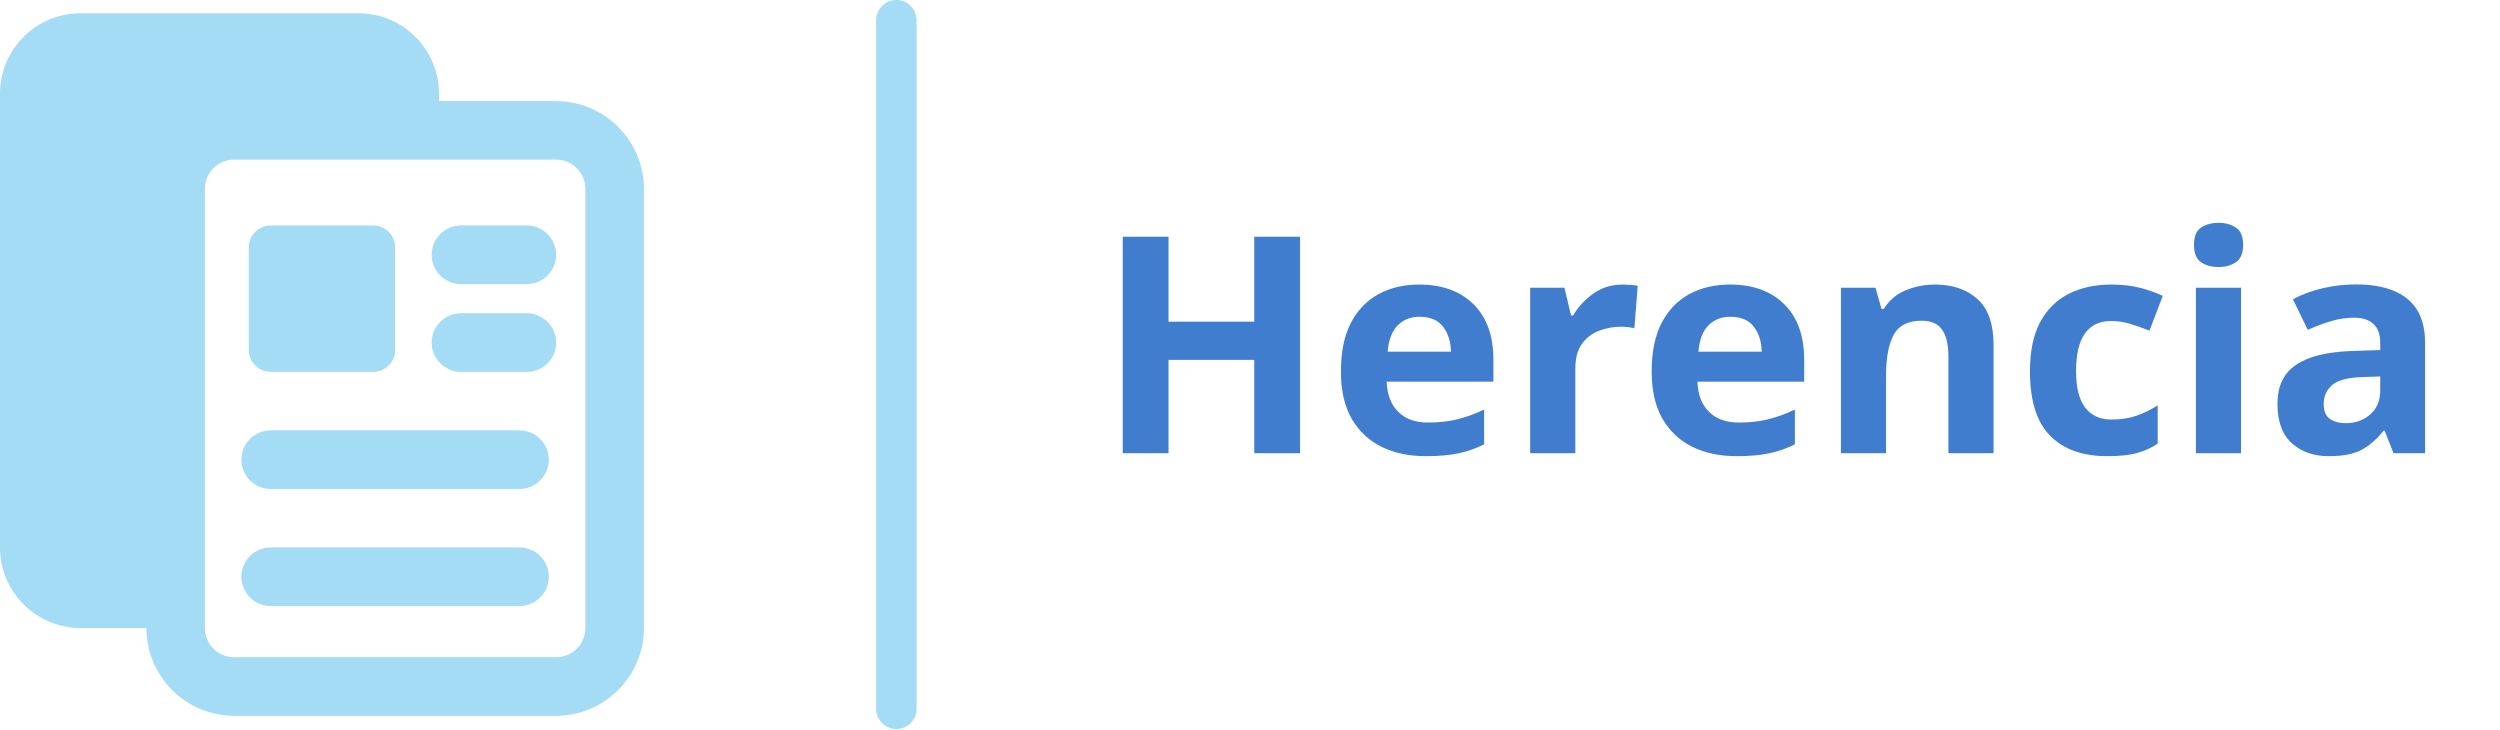
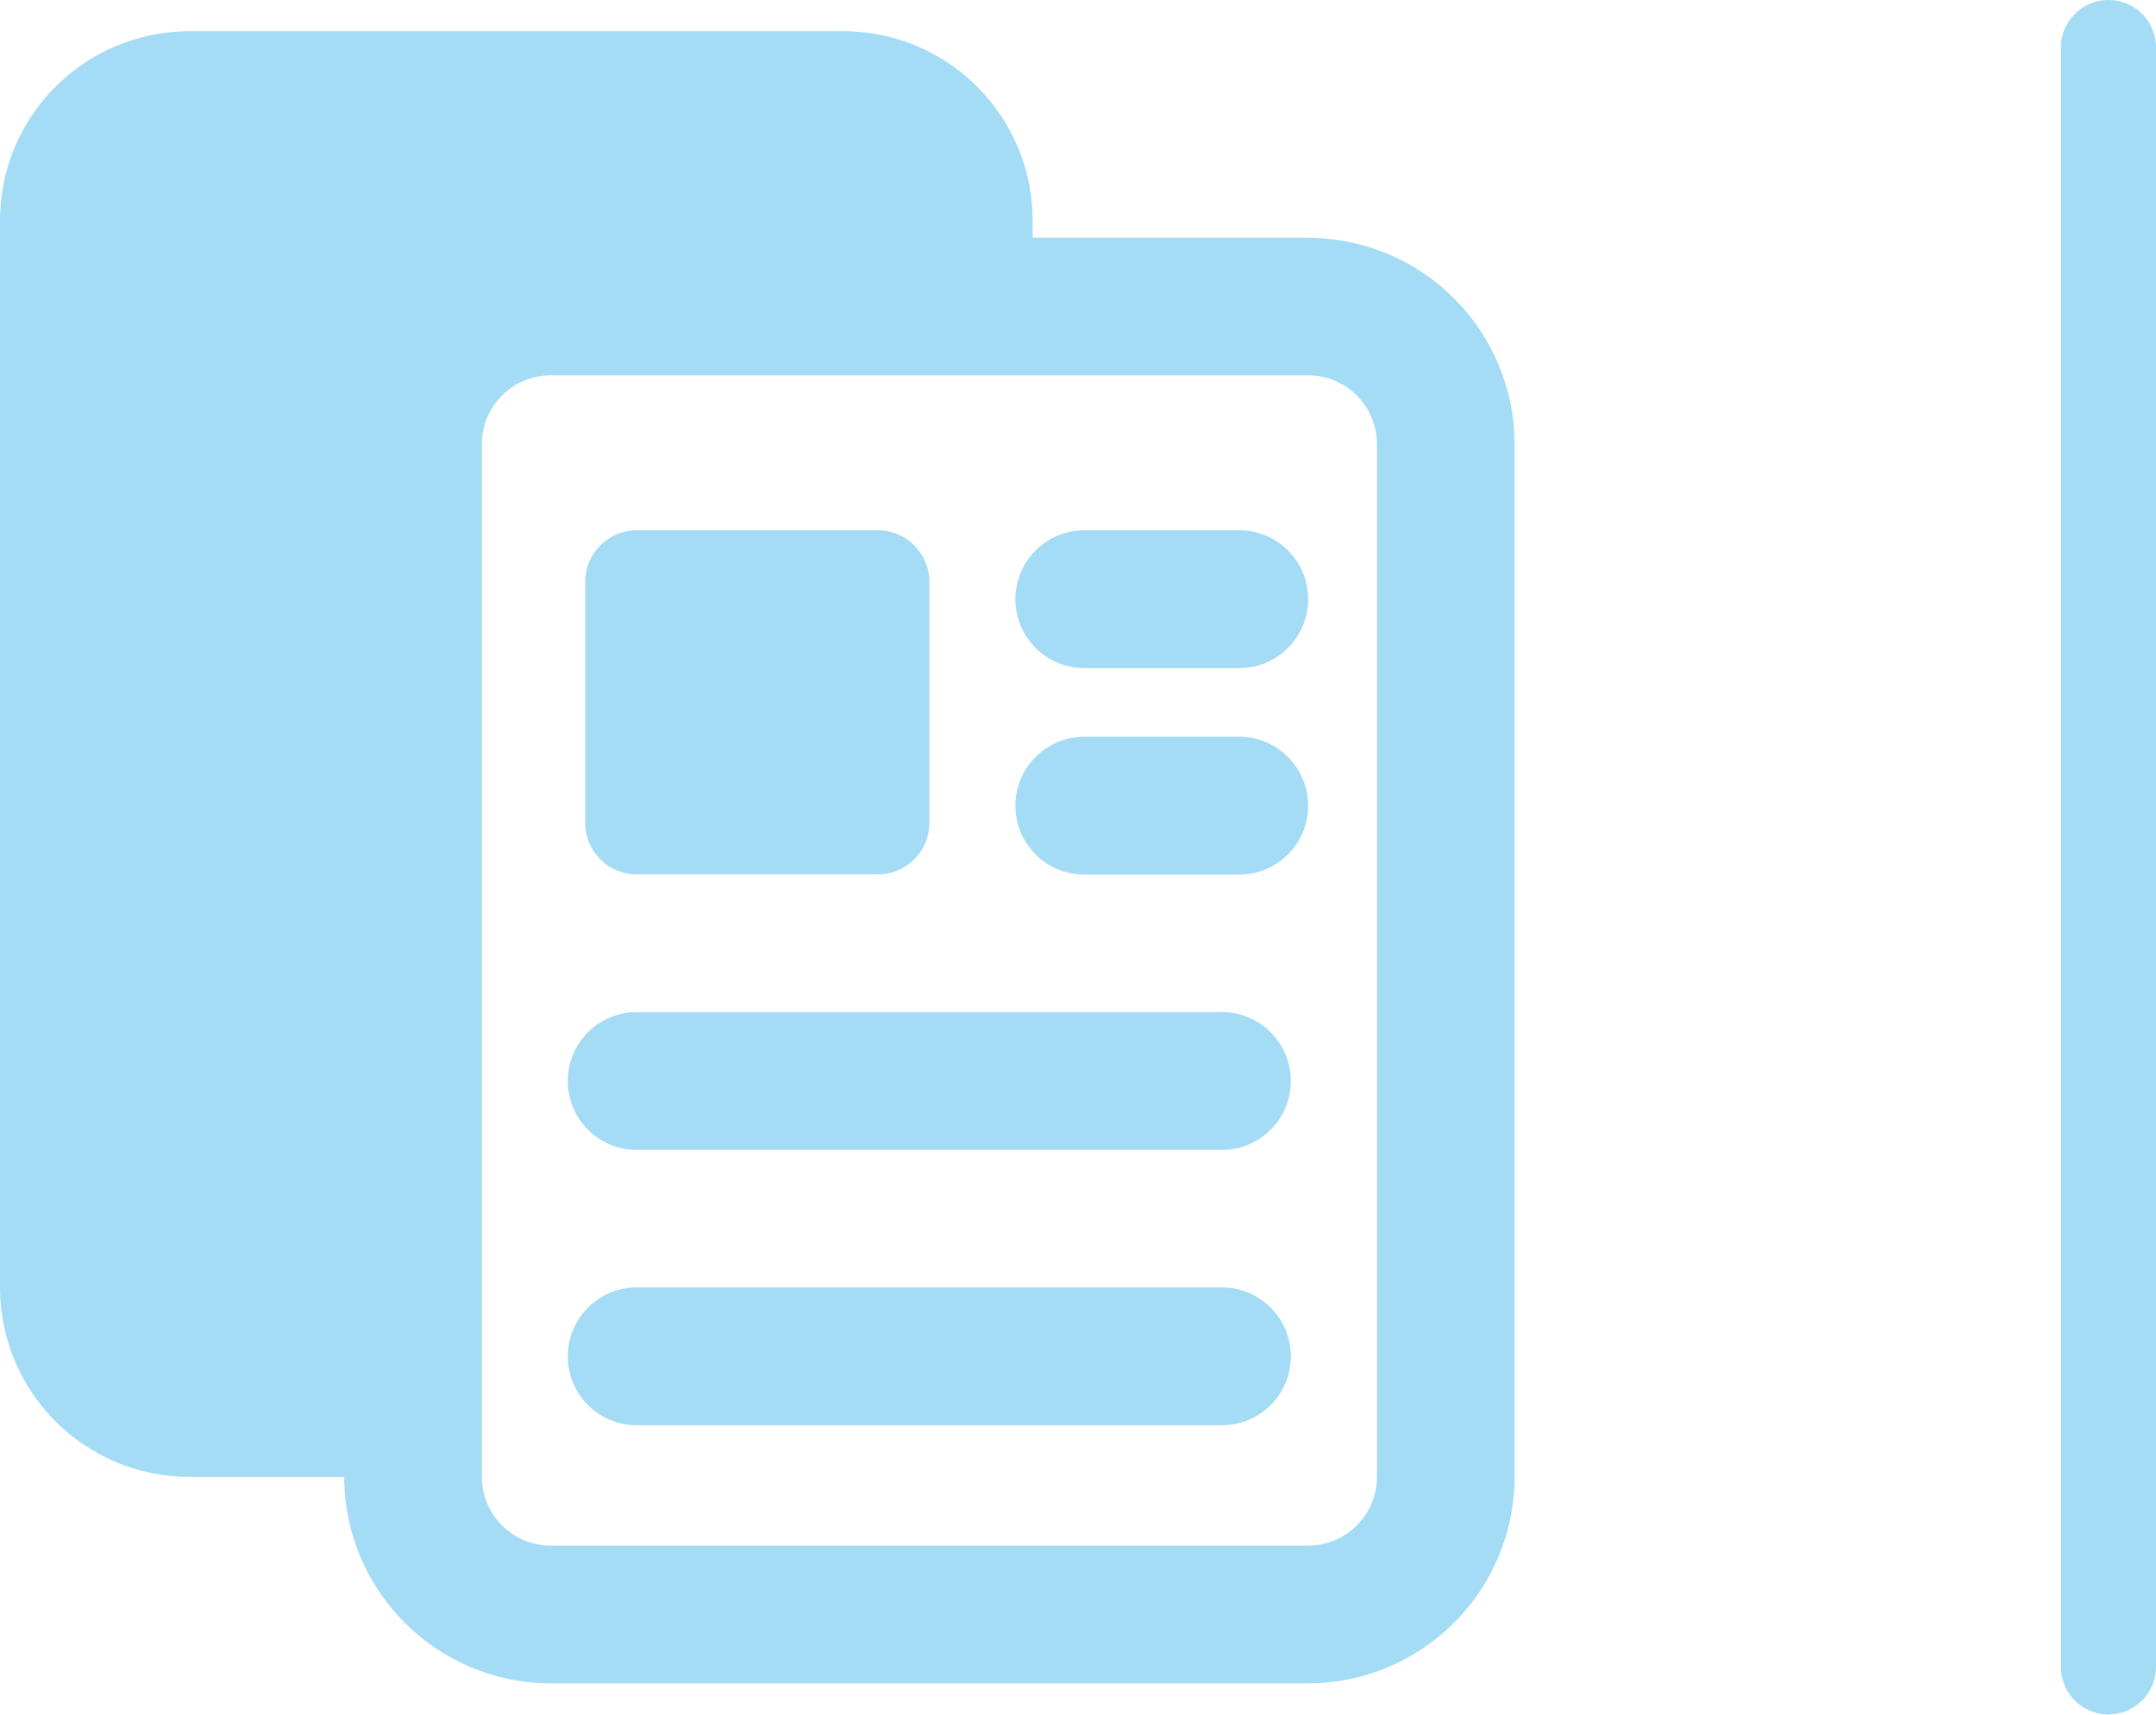
- <svg xmlns="http://www.w3.org/2000/svg" width="247.407" height="72.144" viewBox="0 0 247.407 72.144">
-   <g id="Grupo_13501" data-name="Grupo 13501" transform="translate(2857.109 -1981.642)">
-     <text id="Herencia" transform="translate(-2748.702 2026.489)" fill="#407dcf" font-size="30" font-family="Montserrat-SemiBold, Montserrat" font-weight="600">
-       <tspan x="0" y="0">Herencia</tspan>
-     </text>
+ <svg xmlns="http://www.w3.org/2000/svg" width="90.709" height="72.144" viewBox="0 0 90.709 72.144">
+   <g id="Grupo_13497" data-name="Grupo 13497" transform="translate(2857.109 -1981.642)">
    <line id="Línea_426" data-name="Línea 426" y2="68.144" transform="translate(-2768.4 1983.642)" fill="none" stroke="#a4dbf5" stroke-linecap="round" stroke-miterlimit="10" stroke-width="4" />
    <g id="Grupo_12657" data-name="Grupo 12657">
      <path id="Trazado_5725" data-name="Trazado 5725" d="M-2802.076,1991.646h-11.586v-.724a7.971,7.971,0,0,0-7.965-7.966h-27.517a7.971,7.971,0,0,0-7.965,7.966v44.9a7.971,7.971,0,0,0,7.965,7.966h6.517a8.7,8.7,0,0,0,8.69,8.689h31.861a8.7,8.7,0,0,0,8.69-8.689v-43.448a8.7,8.7,0,0,0-8.69-8.689Zm2.9,52.137a2.9,2.9,0,0,1-2.9,2.9h-31.861a2.9,2.9,0,0,1-2.9-2.9v-43.448a2.9,2.9,0,0,1,2.9-2.9h31.861a2.9,2.9,0,0,1,2.9,2.9Z" fill="#a4dbf5" />
      <path id="Trazado_5726" data-name="Trazado 5726" d="M-2830.316,2018.438h10.137a2.173,2.173,0,0,0,2.173-2.172v-10.138a2.173,2.173,0,0,0-2.173-2.172h-10.137a2.173,2.173,0,0,0-2.173,2.172v10.138a2.173,2.173,0,0,0,2.173,2.172Z" fill="#a4dbf5" />
      <path id="Trazado_5727" data-name="Trazado 5727" d="M-2804.972,2012.645h-6.517a2.9,2.9,0,0,0-2.9,2.9,2.9,2.9,0,0,0,2.9,2.9h6.517a2.9,2.9,0,0,0,2.9-2.9,2.9,2.9,0,0,0-2.9-2.9Z" fill="#a4dbf5" />
      <path id="Trazado_5728" data-name="Trazado 5728" d="M-2804.972,2003.956h-6.517a2.9,2.9,0,0,0-2.9,2.9,2.9,2.9,0,0,0,2.9,2.9h6.517a2.9,2.9,0,0,0,2.9-2.9,2.9,2.9,0,0,0-2.9-2.9Z" fill="#a4dbf5" />
      <path id="Trazado_5729" data-name="Trazado 5729" d="M-2805.7,2035.817h-24.62a2.9,2.9,0,0,0-2.9,2.9,2.9,2.9,0,0,0,2.9,2.9h24.62a2.9,2.9,0,0,0,2.9-2.9,2.9,2.9,0,0,0-2.9-2.9Z" fill="#a4dbf5" />
      <path id="Trazado_5730" data-name="Trazado 5730" d="M-2805.7,2024.231h-24.62a2.9,2.9,0,0,0-2.9,2.9,2.9,2.9,0,0,0,2.9,2.9h24.62a2.9,2.9,0,0,0,2.9-2.9,2.9,2.9,0,0,0-2.9-2.9Z" fill="#a4dbf5" />
    </g>
  </g>
</svg>
